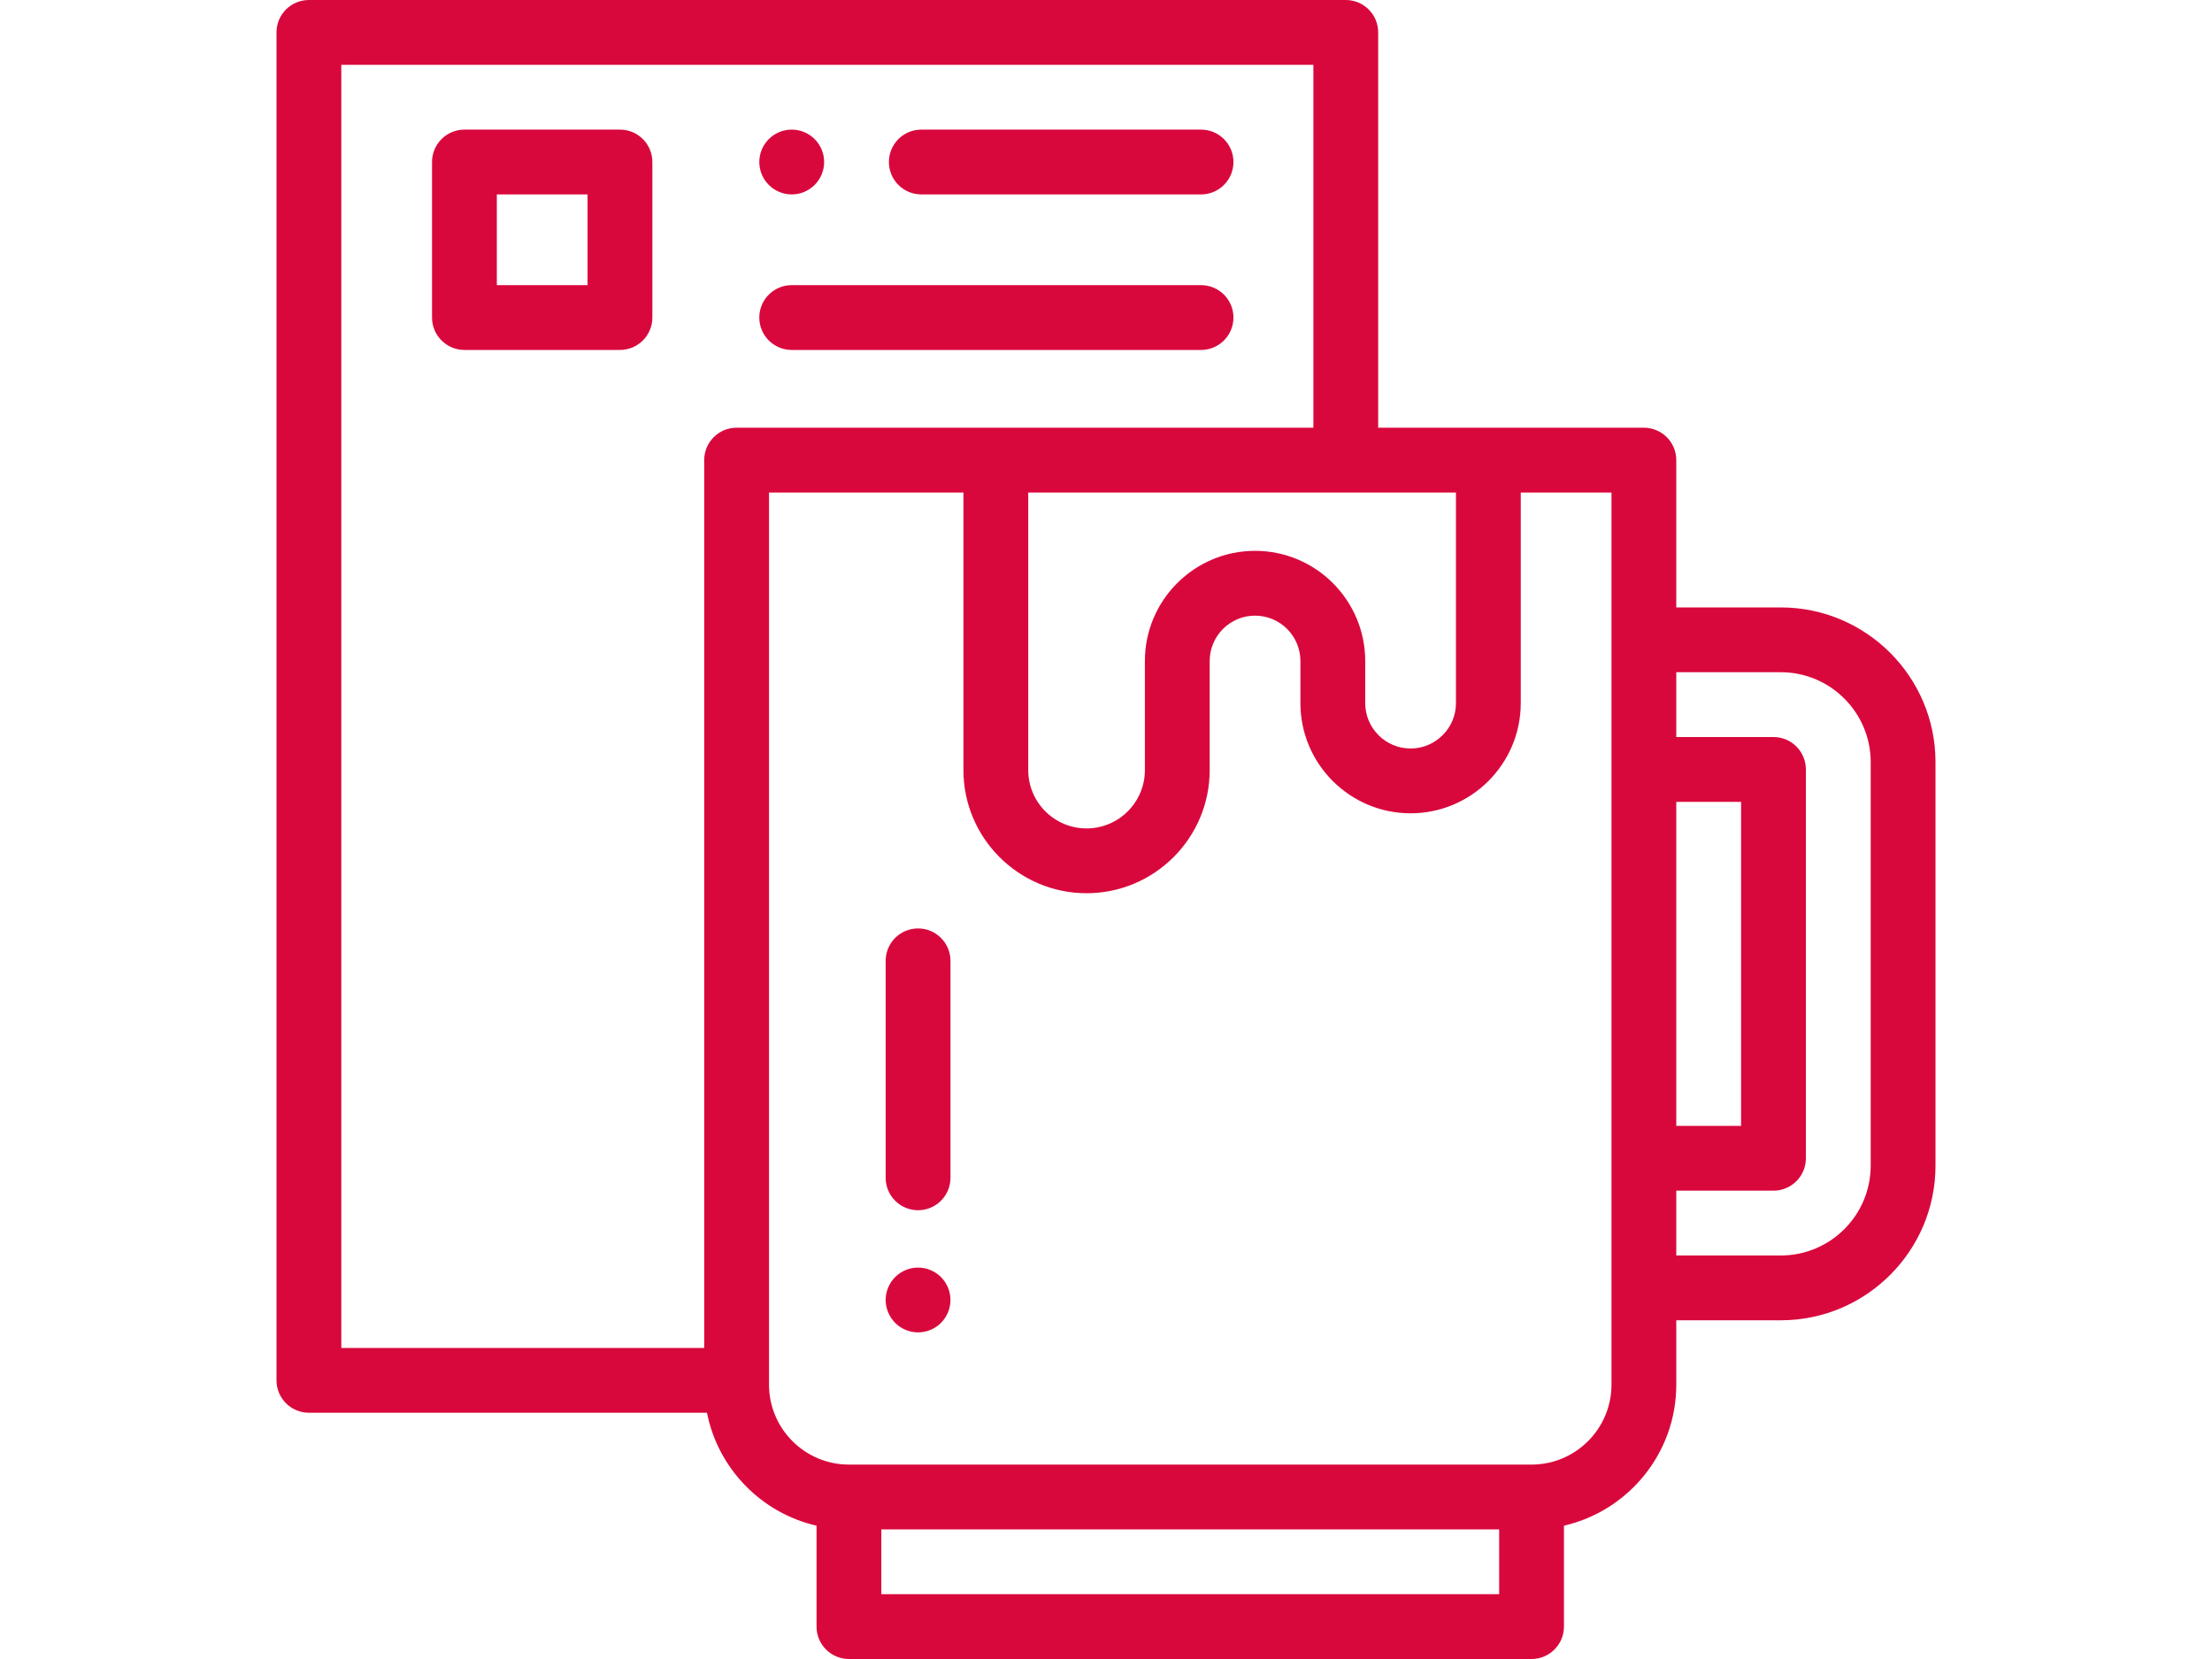
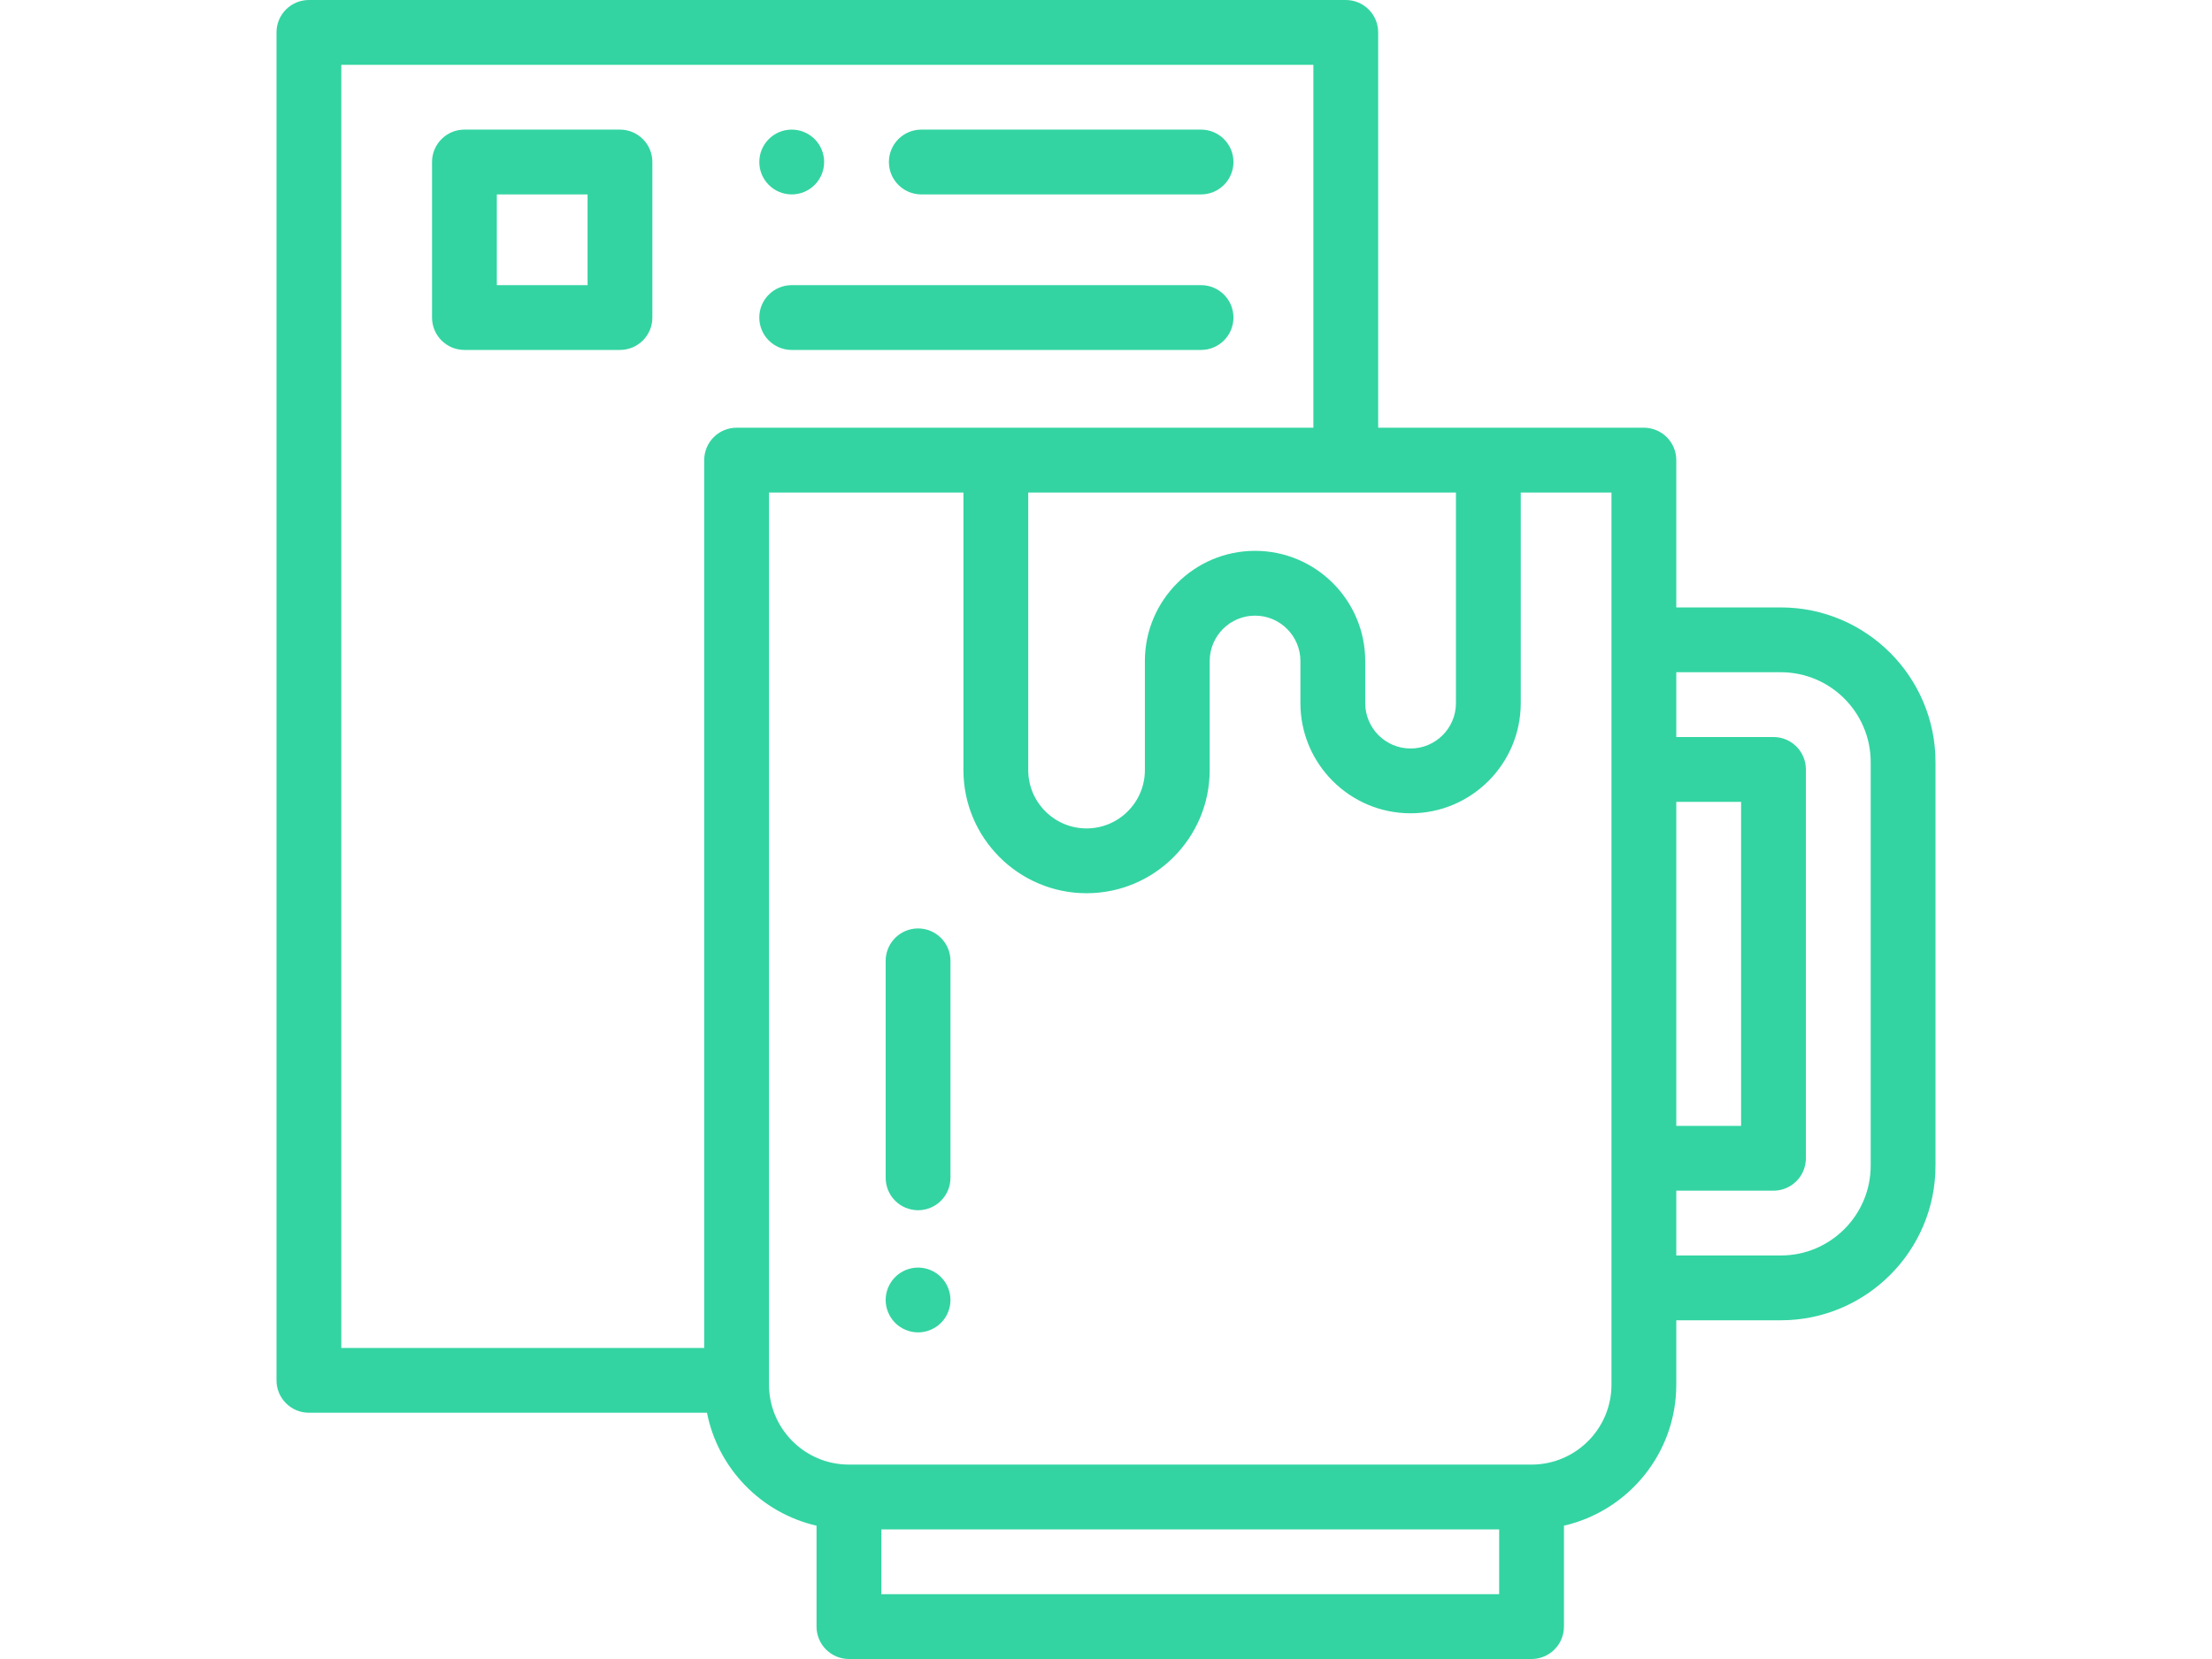
<svg xmlns="http://www.w3.org/2000/svg" version="1.1" id="Layer_1" x="0px" y="0px" width="1600px" height="1200px" viewBox="0 0 1600 1200" enable-background="new 0 0 1600 1200" xml:space="preserve">
  <g id="XMLID_1630_">
    <g id="XMLID_1353_">
-       <path id="XMLID_1811_" fill="#D9083C" d="M1288.128,439.371H1212.5V332.813c0-12.942-10.493-23.438-23.438-23.438H996.875V23.438    C996.875,10.495,986.382,0,973.438,0h-750C210.493,0,200,10.495,200,23.438v975c0,12.942,10.493,23.438,23.438,23.438H511.37    c7.98,40.411,39.284,72.516,79.254,81.696v72.991c0,12.942,10.493,23.438,23.438,23.438h493.751    c12.945,0,23.438-10.495,23.438-23.438v-72.991c46.474-10.673,81.251-52.343,81.251-102.009v-46.566h75.628    c61.688,0,111.872-50.187,111.872-111.872V551.243C1400,489.558,1349.813,439.371,1288.128,439.371z M1212.5,579.996h46.875    v234.375H1212.5V579.996z M907.813,398.438c-43.941,0-79.688,35.747-79.688,79.688v78.907c0,23.262-18.926,42.188-42.188,42.188    s-42.188-18.926-42.188-42.188V356.25h309.375v152.344c0,18.094-14.719,32.813-32.813,32.813S987.5,526.688,987.5,508.594v-30.469    C987.5,434.184,951.753,398.438,907.813,398.438z M246.875,46.875H950v262.5H532.813c-12.945,0-23.438,10.495-23.438,23.438V975    h-262.5V46.875z M1084.374,1153.125H637.501v-46.875h446.876v46.875H1084.374z M1165.625,1001.562    c0,31.88-25.934,57.813-57.813,57.813H614.063c-31.88,0-57.813-25.934-57.813-57.813V356.25h140.625v200.782    c0,49.109,39.954,89.063,89.063,89.063S875,606.141,875,557.032v-78.907c0-18.094,14.719-32.813,32.813-32.813    s32.813,14.719,32.813,32.813v30.469c0,43.941,35.747,79.688,79.688,79.688c43.941,0,79.688-35.747,79.688-79.688V356.25h65.625    v106.559v93.75v281.25v93.75V1001.562z M1353.125,843.122c0,35.841-29.159,64.997-64.997,64.997H1212.5v-46.875h70.313    c12.945,0,23.438-10.495,23.438-23.438v-281.25c0-12.942-10.493-23.438-23.438-23.438H1212.5v-46.875h75.628    c35.841,0,64.997,29.156,64.997,64.997V843.122z" />
-       <path id="XMLID_1818_" fill="#D9083C" d="M666.406,140.625h202.343c12.945,0,23.438-10.495,23.438-23.438    S881.694,93.75,868.749,93.75H666.406c-12.945,0-23.438,10.495-23.438,23.438S653.462,140.625,666.406,140.625z" />
-       <path id="XMLID_1820_" fill="#D9083C" d="M572.68,140.625c12.945,0,23.438-10.495,23.438-23.438S585.624,93.75,572.68,93.75    h-0.023c-12.945,0-23.426,10.495-23.426,23.438S559.735,140.625,572.68,140.625z" />
-       <path id="XMLID_1821_" fill="#D9083C" d="M572.656,253.125h296.093c12.945,0,23.438-10.495,23.438-23.438    s-10.493-23.438-23.438-23.438H572.656c-12.945,0-23.438,10.495-23.438,23.438S559.712,253.125,572.656,253.125z" />
-       <path id="XMLID_1825_" fill="#D9083C" d="M448.438,93.75h-112.5c-12.945,0-23.438,10.495-23.438,23.438v112.5    c0,12.942,10.493,23.438,23.438,23.438h112.5c12.945,0,23.438-10.495,23.438-23.438v-112.5    C471.875,104.245,461.382,93.75,448.438,93.75z M425,206.25h-65.625v-65.625H425V206.25z" />
-       <path id="XMLID_1827_" fill="#D9083C" d="M664.063,671.566c-12.945,0-23.438,10.495-23.438,23.438v156.949    c0,12.942,10.493,23.438,23.438,23.438s23.438-10.495,23.438-23.438V695.004C687.5,682.062,677.007,671.566,664.063,671.566z" />
-       <path id="XMLID_1828_" fill="#D9083C" d="M664.063,916.875c-6.164,0-12.211,2.484-16.57,6.867    c-4.359,4.359-6.867,10.404-6.867,16.57c0,6.164,2.508,12.185,6.867,16.568c4.359,4.359,10.406,6.87,16.57,6.87    s12.211-2.508,16.57-6.87c4.359-4.357,6.867-10.404,6.867-16.568c0-6.19-2.508-12.211-6.867-16.57    C676.273,919.359,670.227,916.875,664.063,916.875z" />
+       <path id="XMLID_1811_" fill="#33d4a2" d="M1288.128,439.371H1212.5V332.813c0-12.942-10.493-23.438-23.438-23.438H996.875V23.438    C996.875,10.495,986.382,0,973.438,0h-750C210.493,0,200,10.495,200,23.438v975c0,12.942,10.493,23.438,23.438,23.438H511.37    c7.98,40.411,39.284,72.516,79.254,81.696v72.991c0,12.942,10.493,23.438,23.438,23.438h493.751    c12.945,0,23.438-10.495,23.438-23.438v-72.991c46.474-10.673,81.251-52.343,81.251-102.009v-46.566h75.628    c61.688,0,111.872-50.187,111.872-111.872V551.243C1400,489.558,1349.813,439.371,1288.128,439.371z M1212.5,579.996h46.875    v234.375H1212.5V579.996z M907.813,398.438c-43.941,0-79.688,35.747-79.688,79.688v78.907c0,23.262-18.926,42.188-42.188,42.188    s-42.188-18.926-42.188-42.188V356.25h309.375v152.344c0,18.094-14.719,32.813-32.813,32.813S987.5,526.688,987.5,508.594v-30.469    C987.5,434.184,951.753,398.438,907.813,398.438z M246.875,46.875H950v262.5H532.813c-12.945,0-23.438,10.495-23.438,23.438V975    h-262.5V46.875z M1084.374,1153.125H637.501v-46.875h446.876v46.875H1084.374z M1165.625,1001.562    c0,31.88-25.934,57.813-57.813,57.813H614.063c-31.88,0-57.813-25.934-57.813-57.813V356.25h140.625v200.782    c0,49.109,39.954,89.063,89.063,89.063S875,606.141,875,557.032v-78.907c0-18.094,14.719-32.813,32.813-32.813    s32.813,14.719,32.813,32.813v30.469c0,43.941,35.747,79.688,79.688,79.688c43.941,0,79.688-35.747,79.688-79.688V356.25h65.625    v106.559v93.75v281.25v93.75V1001.562z M1353.125,843.122c0,35.841-29.159,64.997-64.997,64.997H1212.5v-46.875h70.313    c12.945,0,23.438-10.495,23.438-23.438v-281.25c0-12.942-10.493-23.438-23.438-23.438H1212.5v-46.875h75.628    c35.841,0,64.997,29.156,64.997,64.997V843.122z" />
+       <path id="XMLID_1818_" fill="#33d4a2" d="M666.406,140.625h202.343c12.945,0,23.438-10.495,23.438-23.438    S881.694,93.75,868.749,93.75H666.406c-12.945,0-23.438,10.495-23.438,23.438S653.462,140.625,666.406,140.625z" />
+       <path id="XMLID_1820_" fill="#33d4a2" d="M572.68,140.625c12.945,0,23.438-10.495,23.438-23.438S585.624,93.75,572.68,93.75    h-0.023c-12.945,0-23.426,10.495-23.426,23.438S559.735,140.625,572.68,140.625z" />
+       <path id="XMLID_1821_" fill="#33d4a2" d="M572.656,253.125h296.093c12.945,0,23.438-10.495,23.438-23.438    s-10.493-23.438-23.438-23.438H572.656c-12.945,0-23.438,10.495-23.438,23.438S559.712,253.125,572.656,253.125z" />
+       <path id="XMLID_1825_" fill="#33d4a2" d="M448.438,93.75h-112.5c-12.945,0-23.438,10.495-23.438,23.438v112.5    c0,12.942,10.493,23.438,23.438,23.438h112.5c12.945,0,23.438-10.495,23.438-23.438v-112.5    C471.875,104.245,461.382,93.75,448.438,93.75z M425,206.25h-65.625v-65.625H425V206.25z" />
+       <path id="XMLID_1827_" fill="#33d4a2" d="M664.063,671.566c-12.945,0-23.438,10.495-23.438,23.438v156.949    c0,12.942,10.493,23.438,23.438,23.438s23.438-10.495,23.438-23.438V695.004C687.5,682.062,677.007,671.566,664.063,671.566z" />
+       <path id="XMLID_1828_" fill="#33d4a2" d="M664.063,916.875c-6.164,0-12.211,2.484-16.57,6.867    c-4.359,4.359-6.867,10.404-6.867,16.57c0,6.164,2.508,12.185,6.867,16.568c4.359,4.359,10.406,6.87,16.57,6.87    s12.211-2.508,16.57-6.87c4.359-4.357,6.867-10.404,6.867-16.568c0-6.19-2.508-12.211-6.867-16.57    C676.273,919.359,670.227,916.875,664.063,916.875z" />
    </g>
  </g>
</svg>
